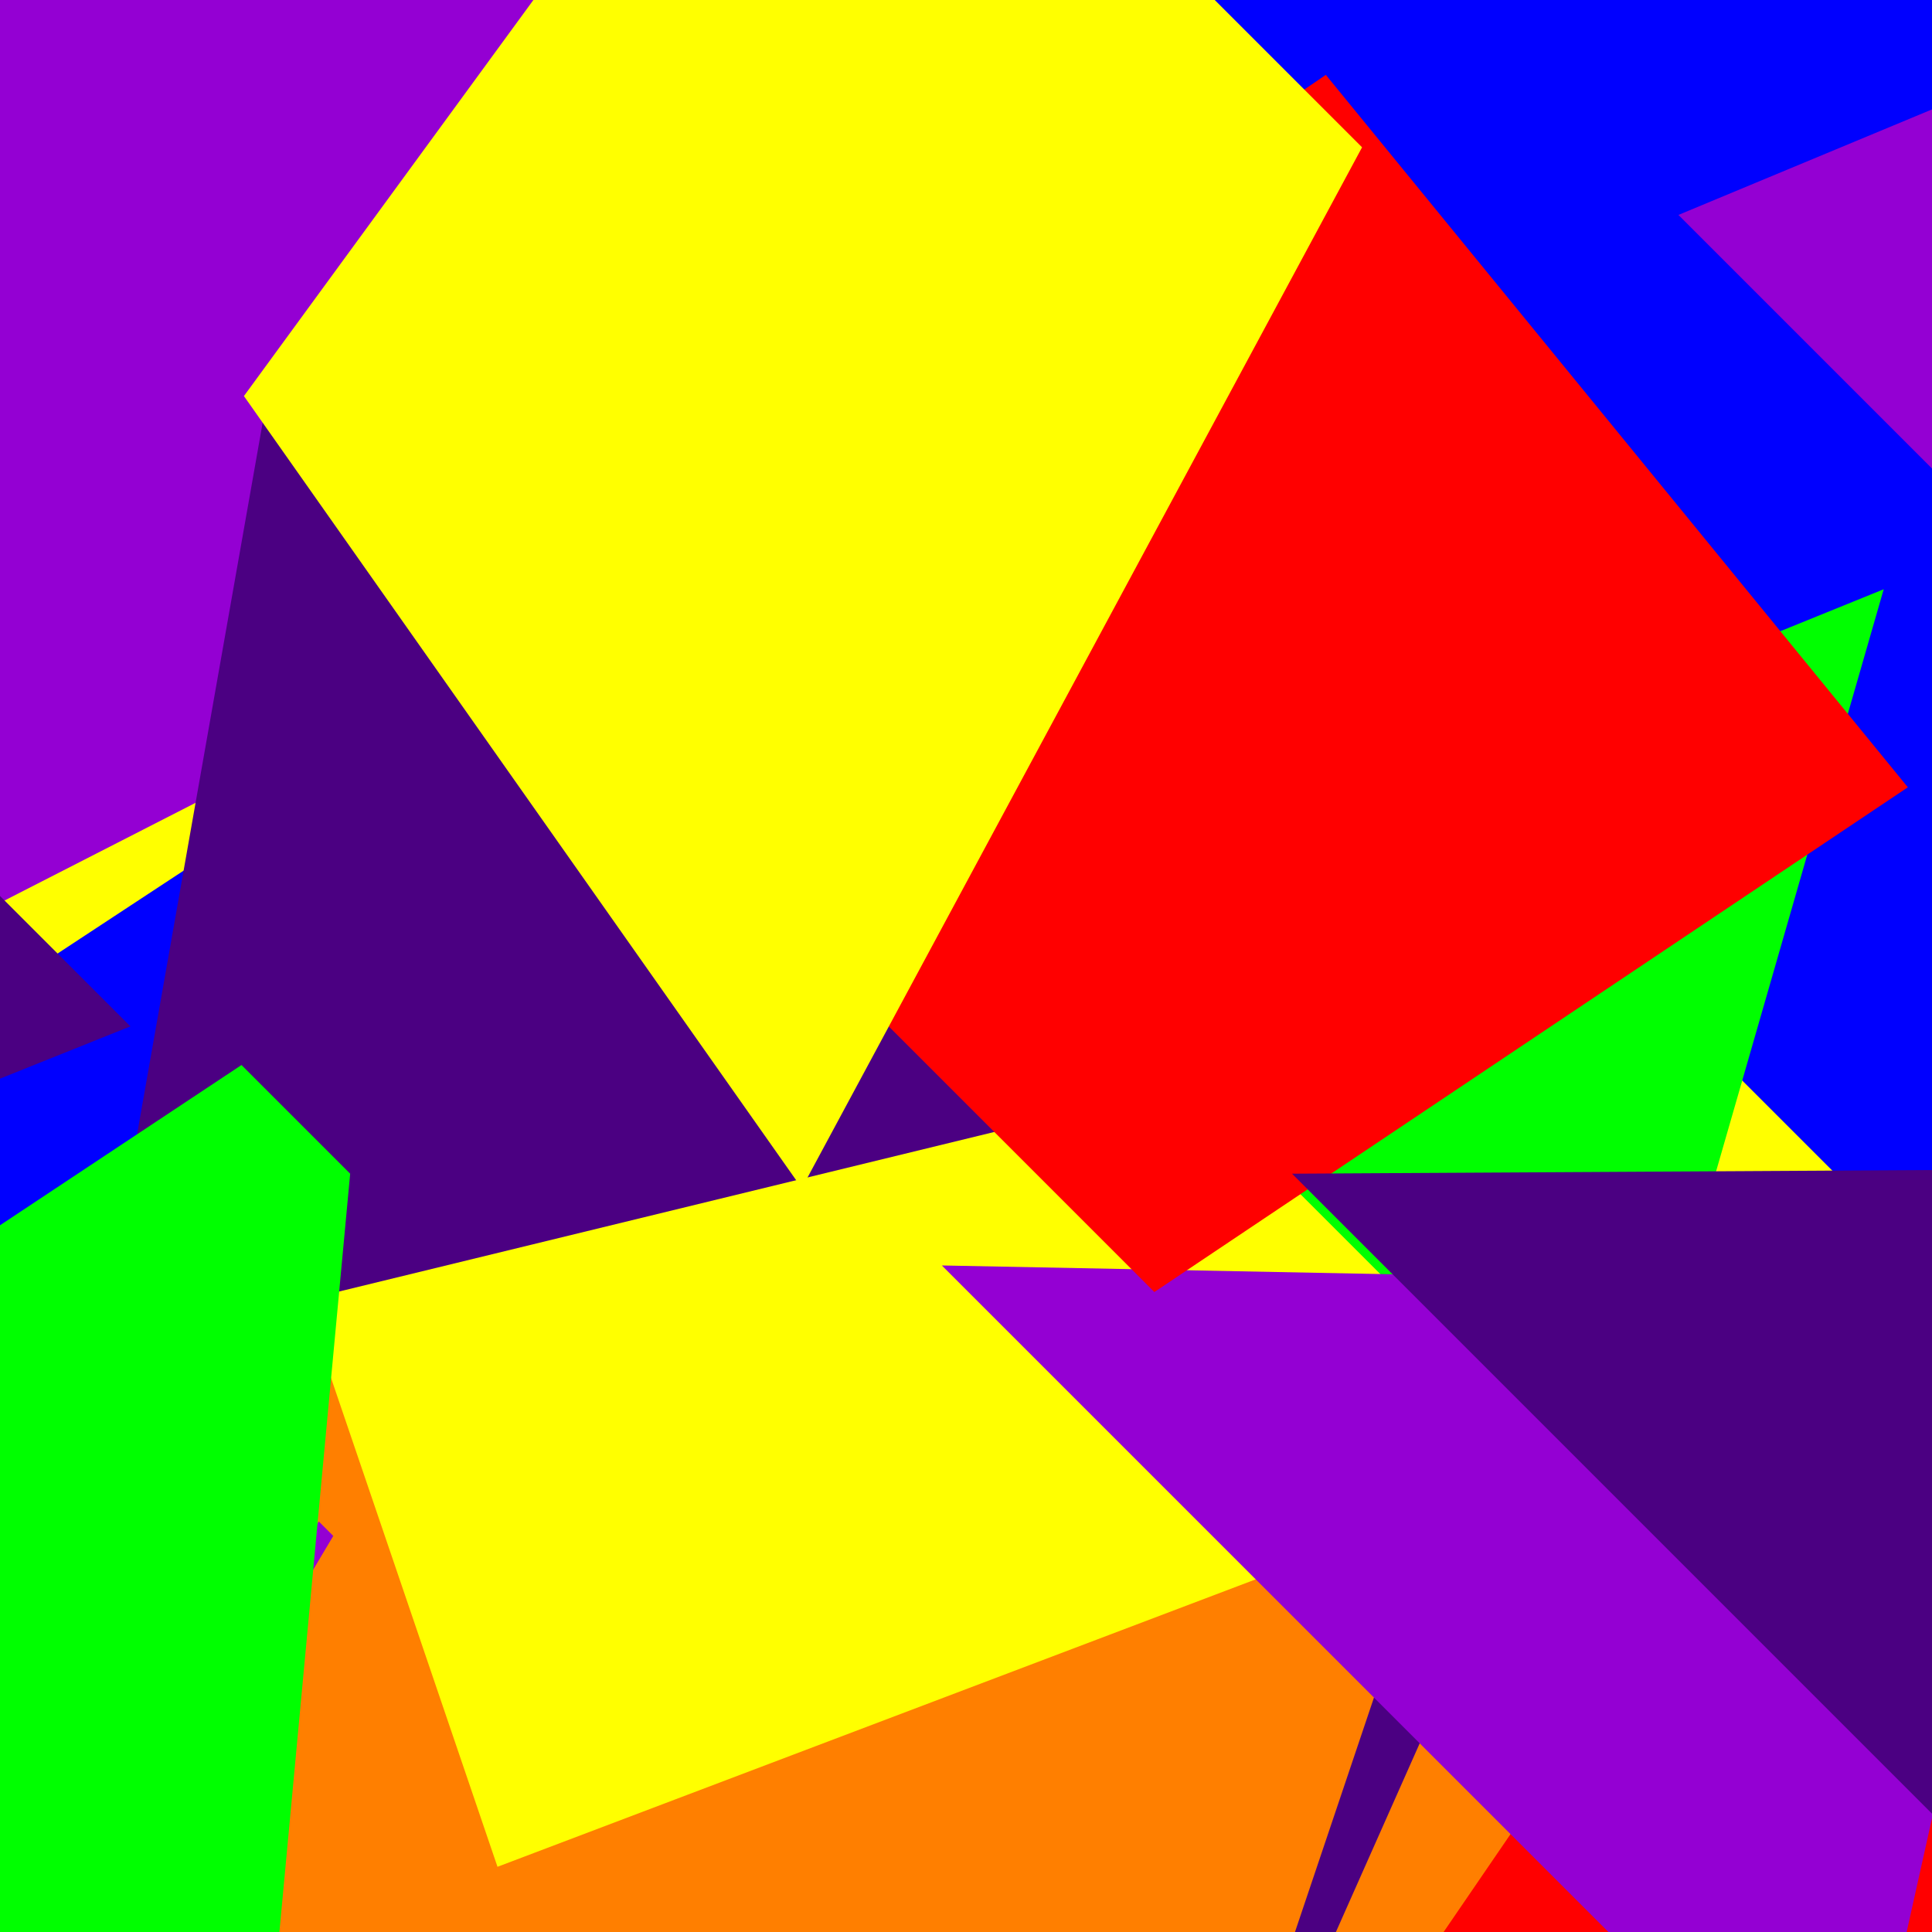
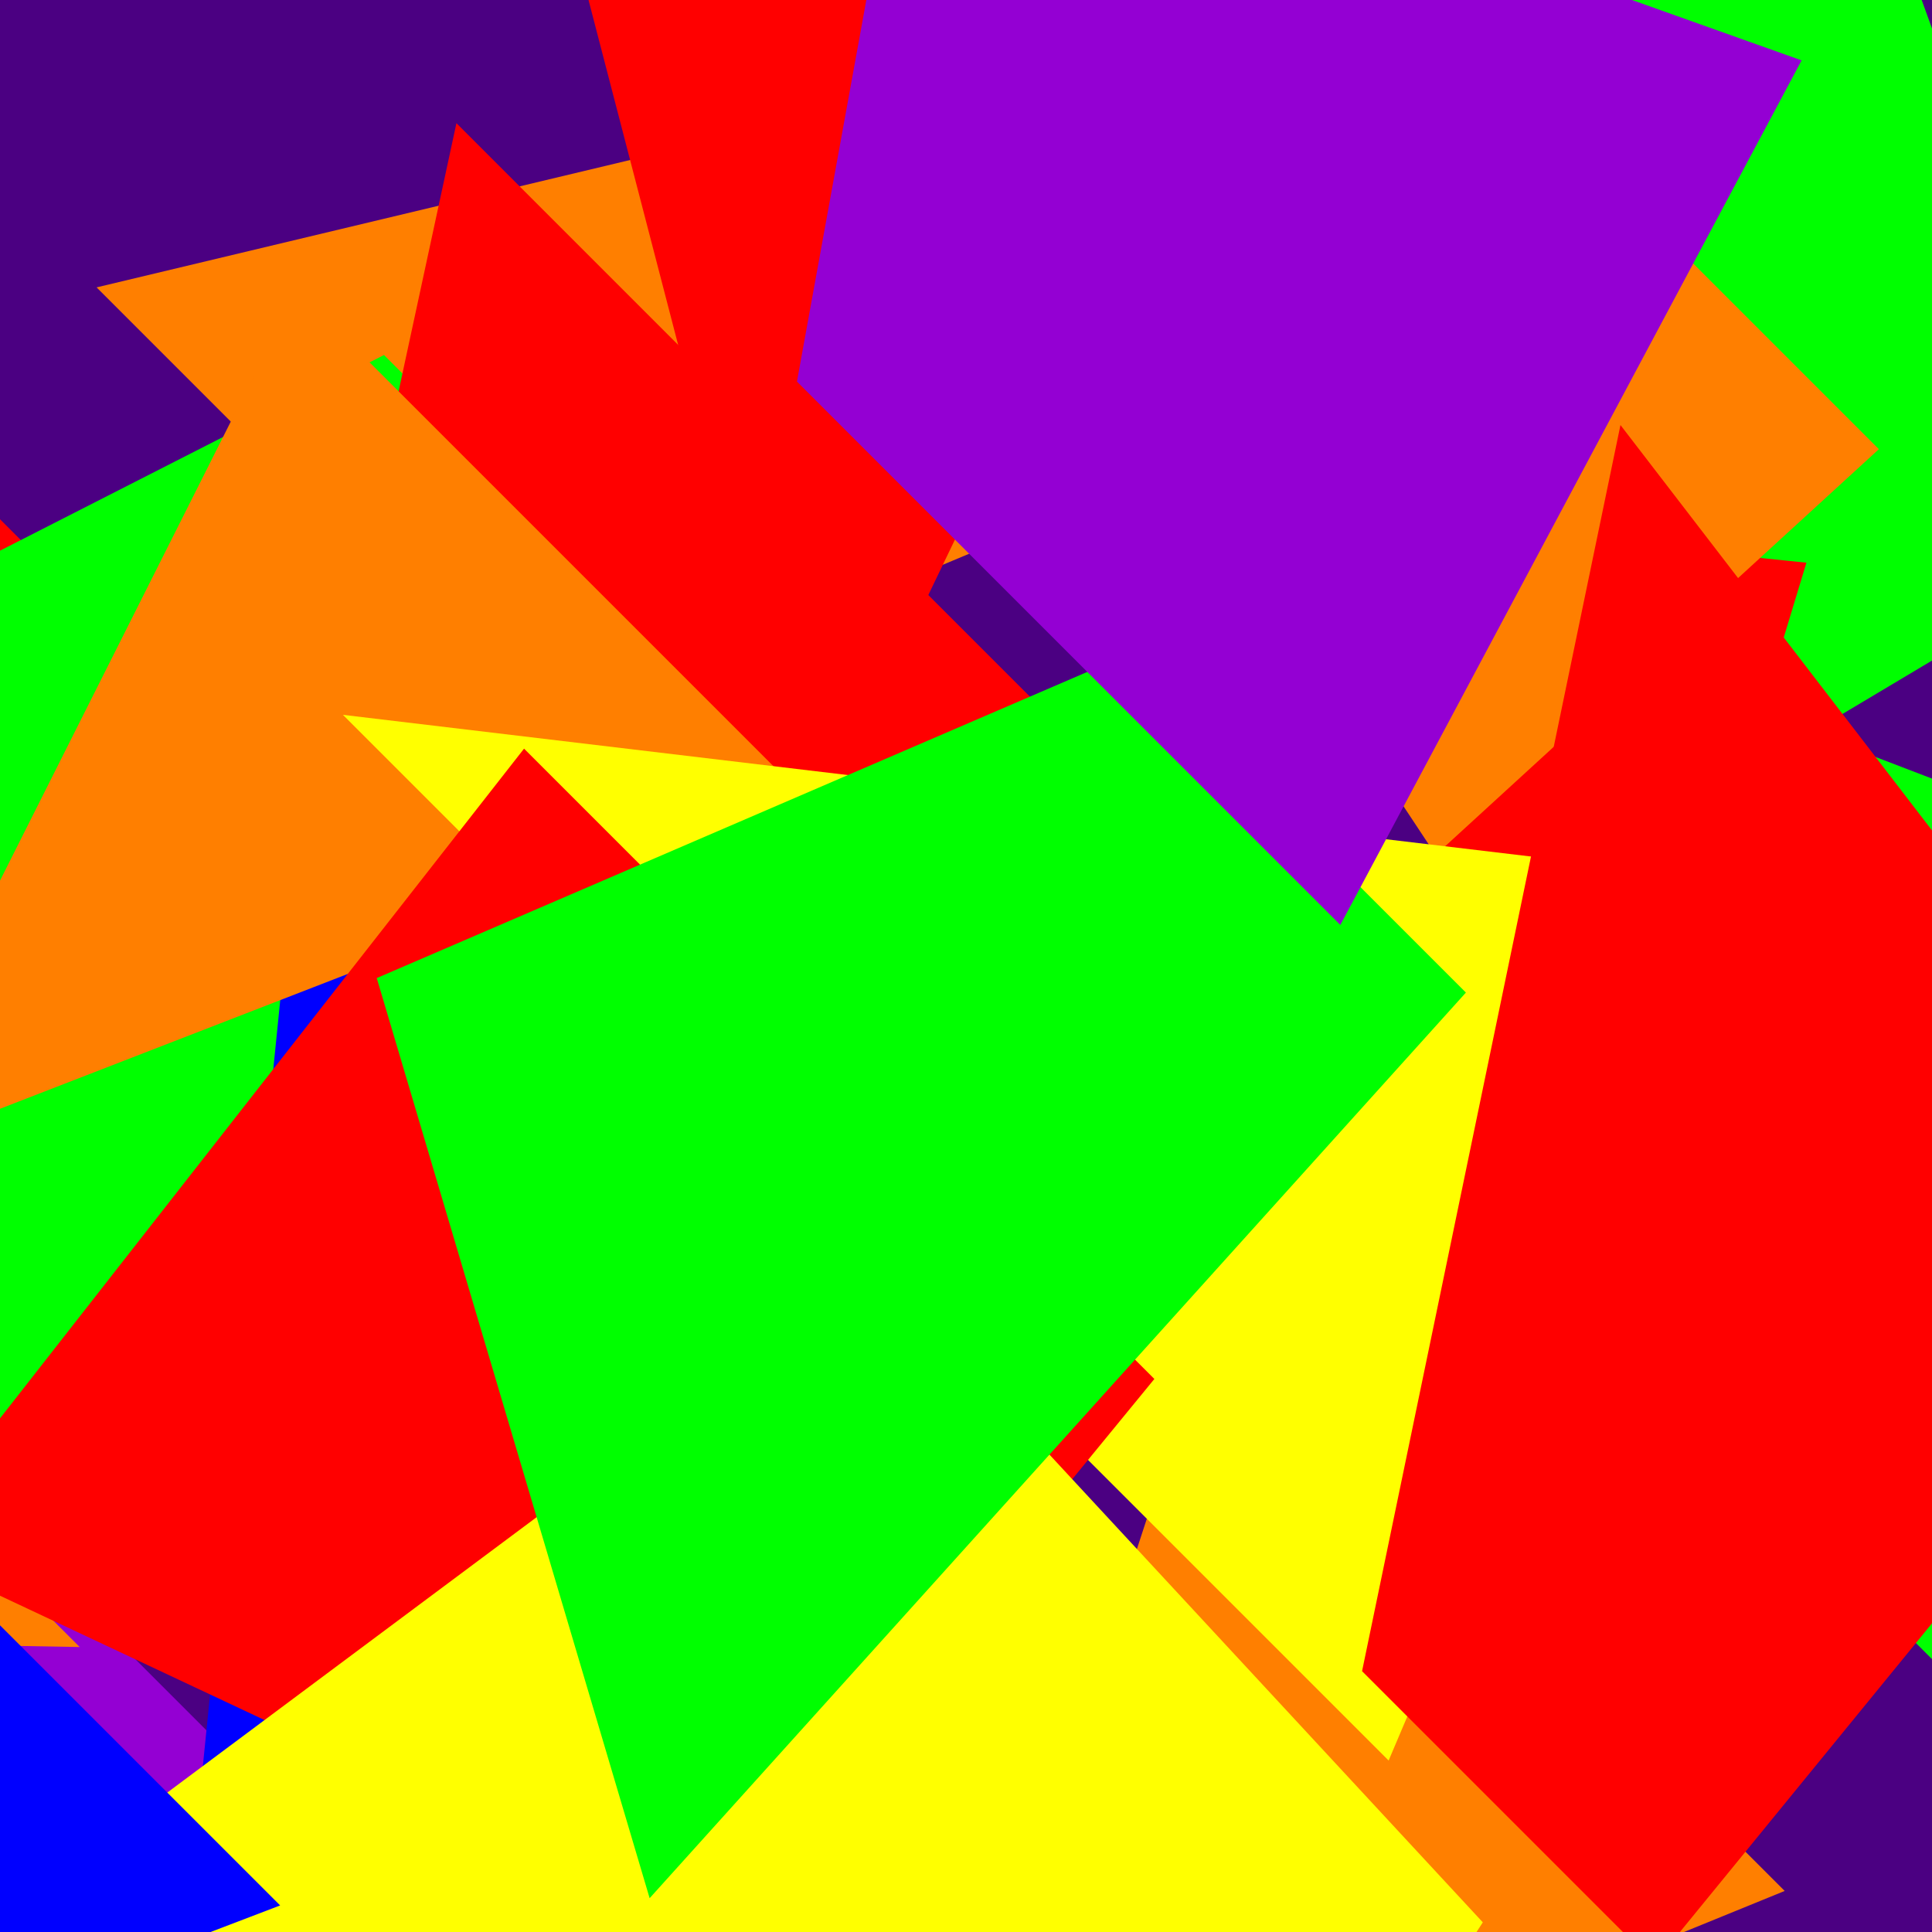
<svg xmlns="http://www.w3.org/2000/svg" width="800" height="800">
-   <rect width="800" height="800" fill="rgb(0,0,255)" />
-   <polygon fill="rgb(255,0,0)" points="595, 604 992, 795 785, 1136 364, 715 " />
-   <polygon fill="rgb(255,127,0)" points="474, 981 84, 878 82, 483 480, 332 740, 592 " />
-   <polygon fill="rgb(148,0,211)" points="-65, 977 132, 630 138, 636 " />
-   <polygon fill="rgb(255,0,0)" points="394, 91 324, 465 296, 437 " />
-   <polygon fill="rgb(0,255,0)" points="162, 388 245, -14 443, 184 " />
-   <polygon fill="rgb(75,0,130)" points="483, 958 610, 581 638, 609 " />
-   <polygon fill="rgb(255,255,0)" points="570, 635 206, 773 79, 400 412, 138 771, 497 " />
-   <polygon fill="rgb(255,255,0)" points="-130, 496 -486, 307 -206, -6 127, 327 " />
-   <polygon fill="rgb(255,255,0)" points="1210, 636 1161, 1016 763, 618 " />
-   <polygon fill="rgb(148,0,211)" points="-14, 381 -216, 75 117, -218 469, 134 " />
-   <polygon fill="rgb(75,0,130)" points="41, 559 113, 151 427, 465 " />
-   <polygon fill="rgb(0,255,0)" points="780, 244 670, 626 430, 386 " />
-   <polygon fill="rgb(148,0,211)" points="849, 533 767, 901 390, 524 " />
-   <polygon fill="rgb(255,0,0)" points="549, 31 790, 326 478, 535 207, 264 " />
-   <polygon fill="rgb(75,0,130)" points="-440, 623 -632, 284 -322, 49 54, 425 " />
-   <polygon fill="rgb(148,0,211)" points="856, 22 1220, -107 1411, 254 1071, 465 695, 89 " />
-   <polygon fill="rgb(0,255,0)" points="1013, 453 978, 837 728, 587 " />
-   <polygon fill="rgb(75,0,130)" points="1059, 483 903, 854 535, 486 " />
-   <polygon fill="rgb(0,255,0)" points="71, 1279 -269, 1088 -230, 660 100, 441 145, 486 " />
-   <polygon fill="rgb(255,255,0)" points="332, 492 101, 164 340, -163 564, 61 " />
+   <rect width="800" height="800" fill="rgb(75,0,130)" />
+   <polygon fill="rgb(255,255,0)" points="329, 539 89, 259 415, 21 691, 297 " />
+   <polygon fill="rgb(255,0,0)" points="-343, 353 -238, -23 120, 335 " />
+   <polygon fill="rgb(255,0,0)" points="554, -340 855, -92 543, 162 510, 129 " />
+   <polygon fill="rgb(255,255,0)" points="739, -250 636, 112 600, 76 " />
+   <polygon fill="rgb(148,0,211)" points="92, 127 432, 275 257, 623 251, 617 " />
+   <polygon fill="rgb(0,0,255)" points="505, -84 730, 285 461, 569 90, 198 " />
+   <polygon fill="rgb(255,127,0)" points="396, 34 338, 417 40, 119 " />
+   <polygon fill="rgb(0,255,0)" points="741, -151 878, 227 536, 431 265, 160 " />
+   <polygon fill="rgb(255,0,0)" points="1145, 427 1427, 659 1118, 941 757, 580 " />
+   <polygon fill="rgb(0,0,255)" points="1015, 241 843, 615 680, 452 " />
+   <polygon fill="rgb(255,0,0)" points="748, 233 634, 609 202, 177 " />
+   <polygon fill="rgb(255,127,0)" points="435, 500 229, 184 553, -39 778, 186 " />
+   <polygon fill="rgb(75,0,130)" points="488, 193 740, 574 444, 803 27, 386 " />
+   <polygon fill="rgb(148,0,211)" points="-311, 909 -597, 618 -259, 372 139, 770 " />
+   <polygon fill="rgb(0,255,0)" points="-59, 729 -155, 307 159, 147 334, 322 " />
+   <polygon fill="rgb(255,0,0)" points="112, 408 189, 51 611, 473 " />
+   <polygon fill="rgb(255,0,0)" points="179, -249 496, 14 338, 343 331, 336 " />
+   <polygon fill="rgb(255,127,0)" points="376, 931 502, 546 739, 783 " />
+   <polygon fill="rgb(148,0,211)" points="1308, 319 1049, 653 758, 362 " />
+   <polygon fill="rgb(255,127,0)" points="-473, 673 -370, 279 33, 682 " />
+   <polygon fill="rgb(0,0,255)" points="139, 187 353, 509 139, 808 82, 751 " />
+   <polygon fill="rgb(255,127,0)" points="-59, 482 123, 120 333, 330 " />
+   <polygon fill="rgb(255,255,0)" points="729, 366 575, 729 142, 296 " />
+   <polygon fill="rgb(255,0,0)" points="292, 798 -42, 641 217, 310 478, 571 " />
+   <polygon fill="rgb(255,255,0)" points="362, 524 614, 796 387, 1146 20, 779 " />
+   <polygon fill="rgb(0,0,255)" points="-473, 1014 -575, 647 -252, 421 116, 789 " />
+   <polygon fill="rgb(0,255,0)" points="269, 786 156, 405 467, 271 607, 411 " />
+   <polygon fill="rgb(0,255,0)" points="752, 304 1112, 442 873, 760 634, 521 " />
+   <polygon fill="rgb(255,0,0)" points="671, 176 930, 513 685, 813 564, 692 " />
+   <polygon fill="rgb(148,0,211)" points="378, -106 746, 25 555, 383 330, 158 " />
</svg>
